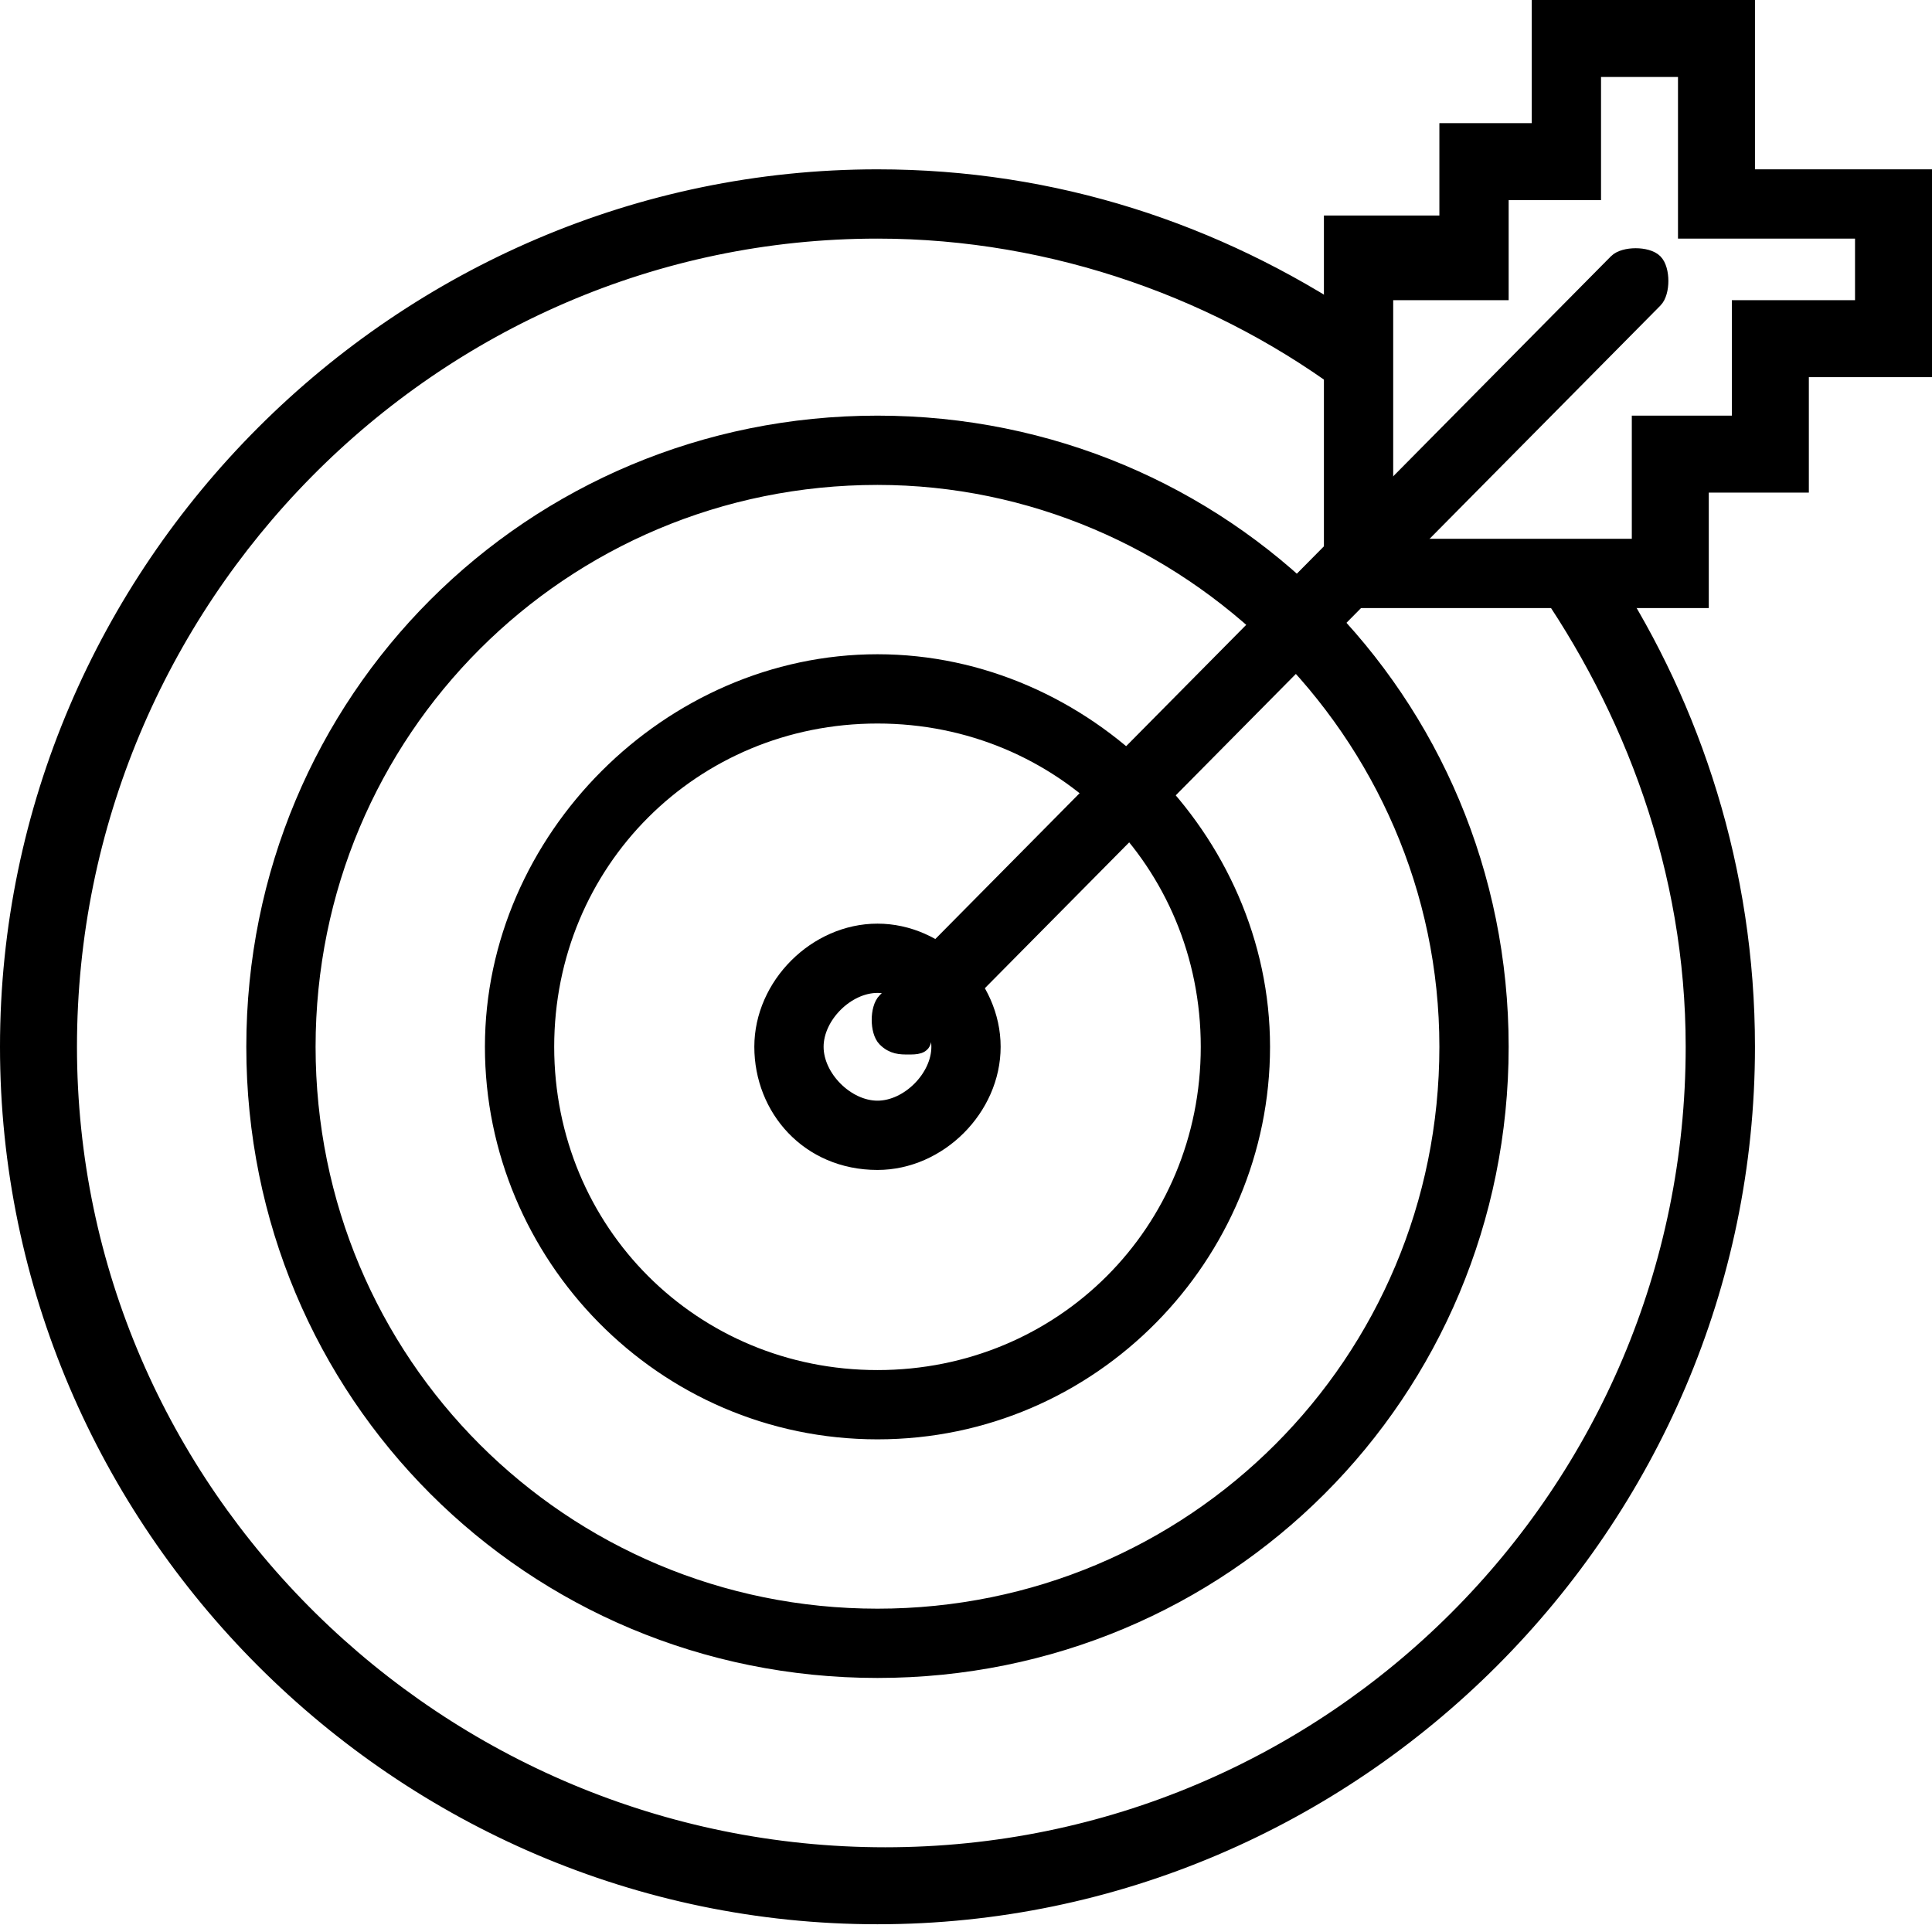
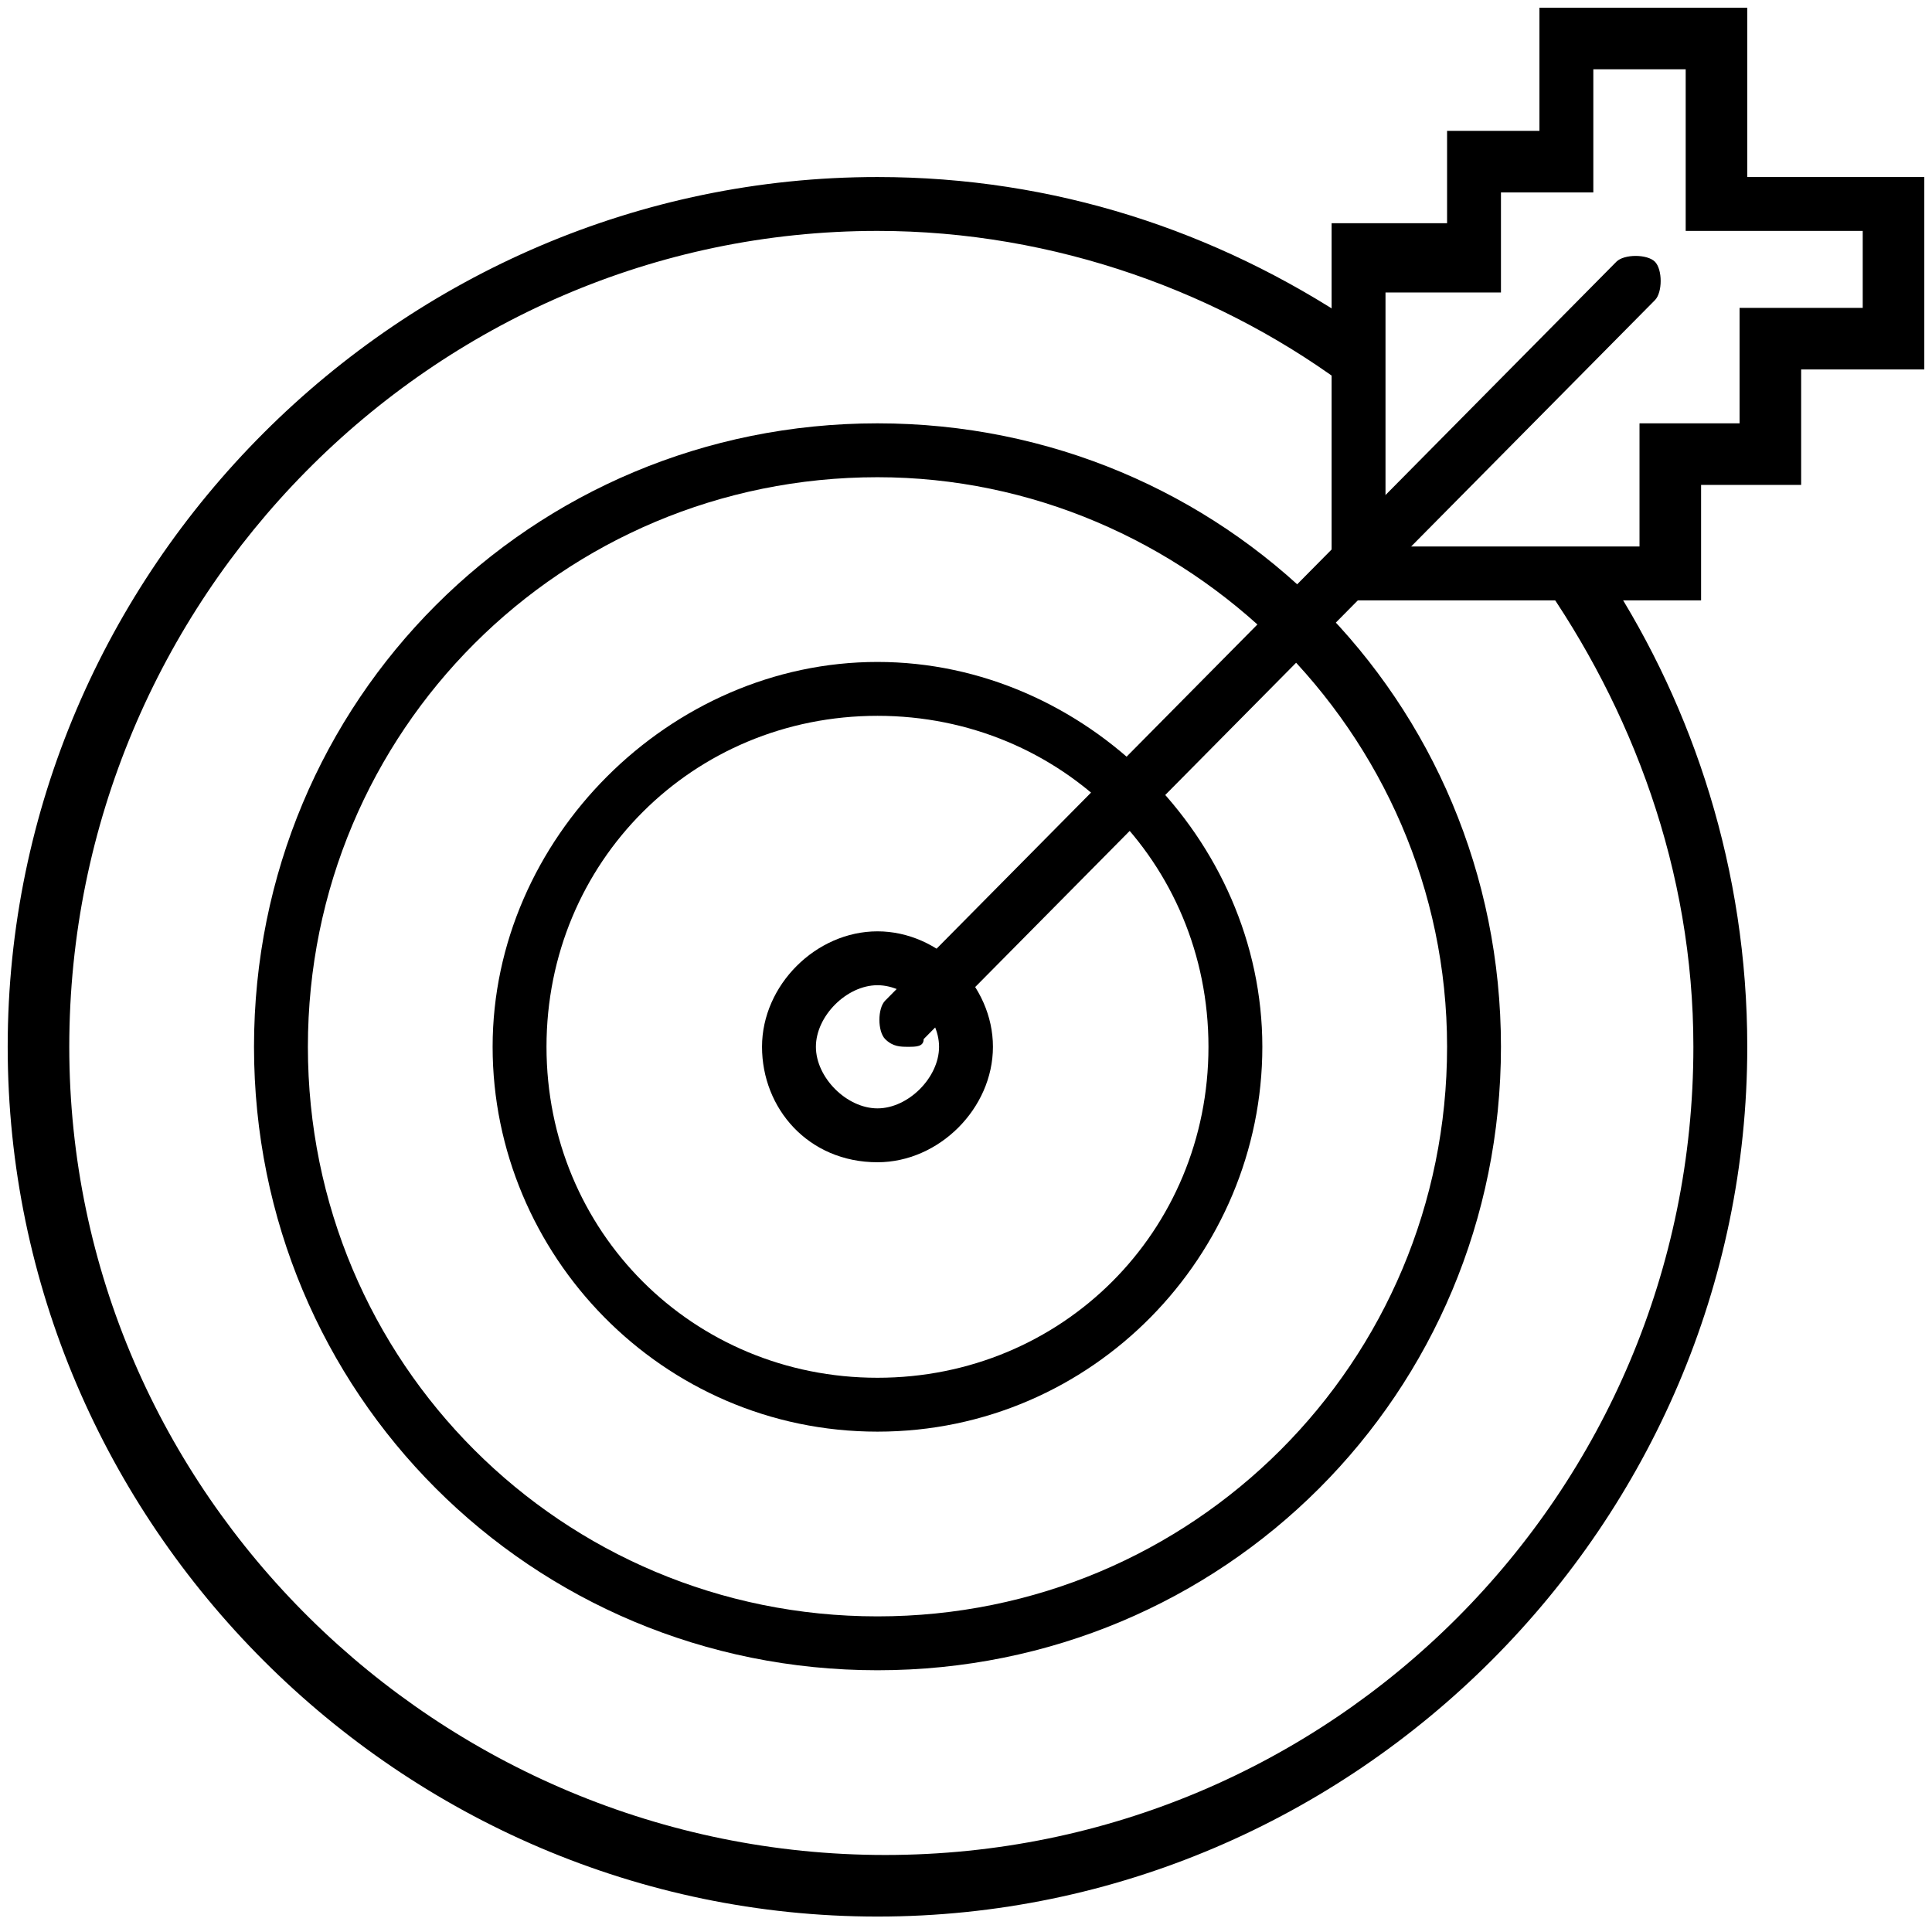
- <svg xmlns="http://www.w3.org/2000/svg" version="1.1" id="Layer_1" x="0px" y="0px" viewBox="0 0 25.1 25" enable-background="new 0 0 25.1 25" xml:space="preserve">
+ <svg xmlns="http://www.w3.org/2000/svg" version="1.1" id="general" x="0px" y="0px" viewBox="0 0 25.1 25" enable-background="new 0 0 25.1 25" xml:space="preserve">
  <g>
-     <path stroke="#000000" stroke-width="0.2" stroke-miterlimit="10" d="M11.4,21.7c-4.5,0-8.1-3.6-8.1-8.1s3.6-8.1,8.1-8.1   s8.1,3.6,8.1,8.1S15.9,21.7,11.4,21.7z M11.4,6.2C7.3,6.2,4,9.5,4,13.6s3.3,7.4,7.4,7.4s7.4-3.3,7.4-7.4S15.4,6.2,11.4,6.2z" />
-     <path stroke="#000000" stroke-width="0.2" stroke-miterlimit="10" d="M11.4,18.6c-2.8,0-5-2.3-5-5s2.3-5,5-5s5,2.3,5,5   S14.2,18.6,11.4,18.6z M11.4,9.3c-2.4,0-4.3,1.9-4.3,4.3s1.9,4.3,4.3,4.3s4.3-1.9,4.3-4.3S13.8,9.3,11.4,9.3z" />
-     <path stroke="#000000" stroke-width="0.2" stroke-miterlimit="10" d="M11.4,15.1c-0.9,0-1.5-0.7-1.5-1.5s0.7-1.5,1.5-1.5   s1.5,0.7,1.5,1.5S12.2,15.1,11.4,15.1z M11.4,12.8c-0.4,0-0.8,0.4-0.8,0.8s0.4,0.8,0.8,0.8s0.8-0.4,0.8-0.8S11.8,12.8,11.4,12.8z" />
-     <path stroke="#000000" stroke-width="0.2" stroke-miterlimit="10" d="M11.8,13.6c-0.1,0-0.2,0-0.3-0.1c-0.1-0.1-0.1-0.4,0-0.5   L21,3.4c0.1-0.1,0.4-0.1,0.5,0c0.1,0.1,0.1,0.4,0,0.5l-9.5,9.6C12,13.6,11.9,13.6,11.8,13.6z" />
-     <path stroke="#000000" stroke-width="0.2" stroke-miterlimit="10" d="M22.1,7.8h-4.8V2.9h1.5V1.7H20V0.1h2.7v2.2H25v2.5h-1.6v1.5   h-1.3V7.8z M18,7.1h3.3V5.5h1.3V4h1.6V3h-2.3V0.9h-1.2v1.6h-1.2v1.3H18V7.1z" />
-     <path stroke="#000000" stroke-width="0.2" stroke-miterlimit="10" d="M20.9,7.5H20c1.2,1.7,2,3.8,2,6.1c0,5.8-4.7,10.5-10.5,10.5   S0.9,19.4,0.9,13.6S5.6,3,11.4,3c2.3,0,4.5,0.8,6.2,2.1V4.2c-1.8-1.2-3.9-1.9-6.2-1.9C5.2,2.3,0.1,7.4,0.1,13.6s5.1,11.3,11.3,11.3   c6.2,0,11.3-5.1,11.3-11.3C22.7,11.3,22,9.2,20.9,7.5z" />
+     <path class="icon-services-optimization" stroke-width="0.2" stroke-miterlimit="10" d="M11.4,21.7c-4.5,0-8.1-3.6-8.1-8.1s3.6-8.1,8.1-8.1   s8.1,3.6,8.1,8.1S15.9,21.7,11.4,21.7z M11.4,6.2C7.3,6.2,4,9.5,4,13.6s3.3,7.4,7.4,7.4s7.4-3.3,7.4-7.4S15.4,6.2,11.4,6.2z" />
+     <path class="icon-services-optimization" stroke-width="0.2" stroke-miterlimit="10" d="M11.4,18.6c-2.8,0-5-2.3-5-5s2.3-5,5-5s5,2.3,5,5   S14.2,18.6,11.4,18.6z M11.4,9.3c-2.4,0-4.3,1.9-4.3,4.3s1.9,4.3,4.3,4.3s4.3-1.9,4.3-4.3S13.8,9.3,11.4,9.3z" />
+     <path class="icon-services-optimization" stroke-width="0.2" stroke-miterlimit="10" d="M11.4,15.1c-0.9,0-1.5-0.7-1.5-1.5s0.7-1.5,1.5-1.5   s1.5,0.7,1.5,1.5S12.2,15.1,11.4,15.1z M11.4,12.8c-0.4,0-0.8,0.4-0.8,0.8s0.4,0.8,0.8,0.8s0.8-0.4,0.8-0.8S11.8,12.8,11.4,12.8z" />
+     <path class="icon-services-optimization" stroke-width="0.2" stroke-miterlimit="10" d="M11.8,13.6c-0.1,0-0.2,0-0.3-0.1c-0.1-0.1-0.1-0.4,0-0.5   L21,3.4c0.1-0.1,0.4-0.1,0.5,0c0.1,0.1,0.1,0.4,0,0.5l-9.5,9.6C12,13.6,11.9,13.6,11.8,13.6z" />
+     <path class="icon-services-optimization" stroke-width="0.2" stroke-miterlimit="10" d="M22.1,7.8h-4.8V2.9h1.5V1.7H20V0.1h2.7v2.2H25v2.5h-1.6v1.5   h-1.3V7.8z M18,7.1h3.3V5.5h1.3V4h1.6V3h-2.3V0.9h-1.2v1.6h-1.2v1.3H18V7.1z" />
+     <path class="icon-services-optimization" stroke-width="0.2" stroke-miterlimit="10" d="M20.9,7.5H20c1.2,1.7,2,3.8,2,6.1c0,5.8-4.7,10.5-10.5,10.5   S0.9,19.4,0.9,13.6S5.6,3,11.4,3c2.3,0,4.5,0.8,6.2,2.1V4.2c-1.8-1.2-3.9-1.9-6.2-1.9C5.2,2.3,0.1,7.4,0.1,13.6s5.1,11.3,11.3,11.3   c6.2,0,11.3-5.1,11.3-11.3C22.7,11.3,22,9.2,20.9,7.5z" />
  </g>
</svg>
